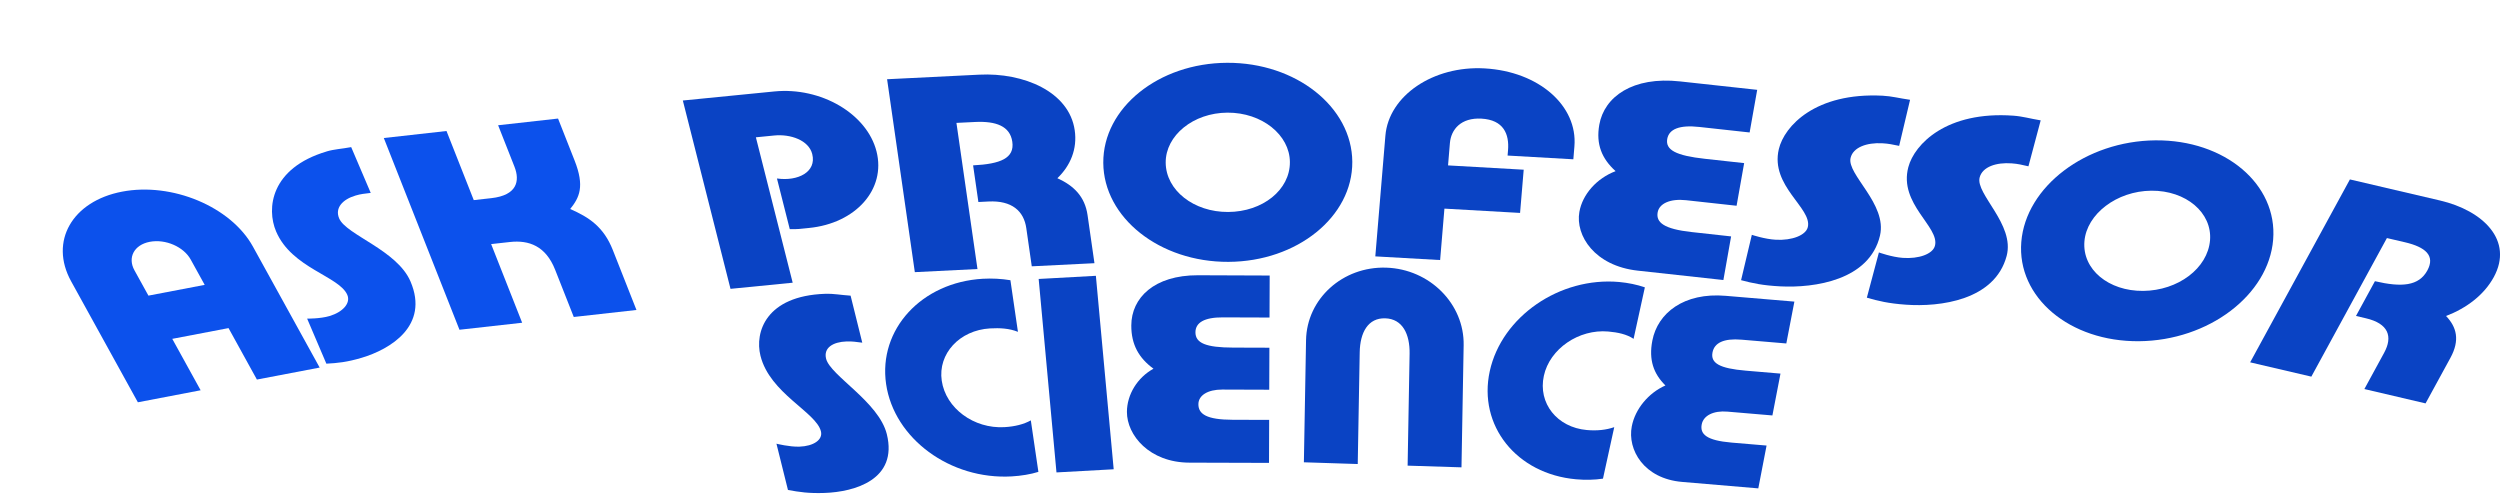
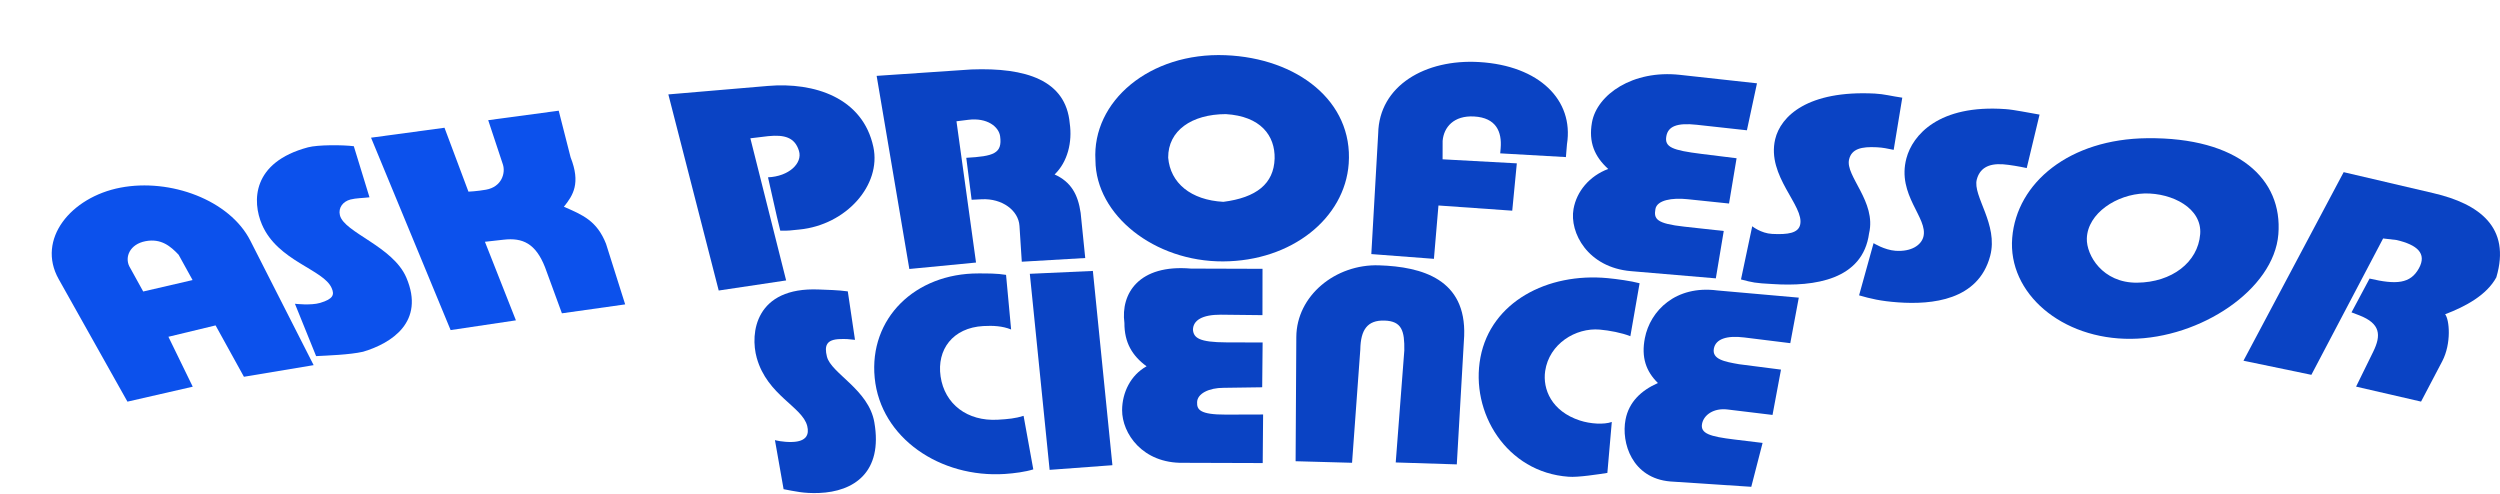
- <svg xmlns="http://www.w3.org/2000/svg" width="238.966" height="47.129" viewBox="0 0 238.966 47.129" version="1.1" id="svg5">
-   <g id="layer1" transform="matrix(3.766256,0,0,3.766256,-21.3659,-252.5128)" style="stroke-width:0.266">
-     <path d="m 9.44,74.549 1.428,-0.273 -0.355,-0.643 c -0.177,-0.322 -0.637,-0.526 -1.038,-0.45 -0.4,0.076 -0.568,0.401 -0.39,0.723 z m 2.033,0.824 -1.428,0.273 0.72,1.305 L 9.172,77.256 7.478,74.185 C 6.918,73.17 7.509,72.151 8.772,71.91 10.036,71.668 11.531,72.288 12.092,73.304 l 1.694,3.071 -1.593,0.304 z" id="path31862" style="font-size:27.6px;line-height:125%;font-family:'PumpOpti Demi';-inkscape-font-specification:'PumpOpti Demi';letter-spacing:0.15px;word-spacing:0px;fill:#0c51ec;fill-opacity:1;stroke-width:0.07px" />
-     <path d="m 13.961,70.891 c -1.42,0.423 -1.53,1.447 -1.28,2.031 0.399,0.934 1.602,1.13 1.807,1.609 0.089,0.209 -0.113,0.435 -0.451,0.536 -0.235,0.07 -0.569,0.066 -0.569,0.066 l 0.488,1.143 c 0.284,-0.015 0.523,-0.038 0.898,-0.15 0.721,-0.215 1.719,-0.81 1.238,-1.935 -0.341,-0.799 -1.633,-1.183 -1.811,-1.601 -0.115,-0.27 0.092,-0.485 0.415,-0.581 0.14,-0.042 0.229,-0.047 0.386,-0.067 l -0.496,-1.162 c -0.246,0.046 -0.426,0.051 -0.625,0.11 z" id="path31864" style="font-size:27.6px;line-height:125%;font-family:'PumpOpti Demi';-inkscape-font-specification:'PumpOpti Demi';letter-spacing:0.15px;word-spacing:0px;fill:#0c51ec;fill-opacity:1;stroke-width:0.07px" />
-     <path d="m 26.613,74.503 c -1.5,0.052 -1.789,0.972 -1.64,1.571 0.238,0.959 1.413,1.428 1.535,1.92 0.053,0.215 -0.189,0.376 -0.546,0.388 -0.249,0.009 -0.583,-0.075 -0.583,-0.075 l 0.292,1.174 c 0.288,0.054 0.532,0.09 0.928,0.076 0.762,-0.026 1.868,-0.338 1.581,-1.493 -0.204,-0.82 -1.435,-1.485 -1.541,-1.914 -0.069,-0.278 0.176,-0.426 0.518,-0.438 0.148,-0.005 0.238,0.011 0.4,0.031 l -0.296,-1.193 c -0.255,-0.017 -0.437,-0.055 -0.647,-0.048 z" id="path31864-0" style="font-size:27.6px;line-height:125%;font-family:'PumpOpti Demi';-inkscape-font-specification:'PumpOpti Demi';letter-spacing:0.15px;word-spacing:0px;fill:#0a43c4;fill-opacity:1;stroke-width:0.07px" />
-     <path d="m 18.138,73.241 0.478,-0.053 c 0.478,-0.053 0.907,0.098 1.146,0.704 l 0.473,1.199 1.591,-0.178 -0.601,-1.524 c -0.232,-0.587 -0.606,-0.831 -1.081,-1.038 0.236,-0.293 0.371,-0.574 0.112,-1.231 l -0.42,-1.065 -1.521,0.17 0.415,1.052 c 0.143,0.364 0.065,0.725 -0.586,0.798 l -0.447,0.05 -0.692,-1.754 -1.591,0.178 1.92,4.866 1.591,-0.178 z" id="path31866" style="font-size:27.6px;line-height:125%;font-family:'PumpOpti Demi';-inkscape-font-specification:'PumpOpti Demi';letter-spacing:0.15px;word-spacing:0px;fill:#0c51ec;fill-opacity:1;stroke-width:0.07px" />
-     <path d="m 25.392,71.577 0.325,1.284 c 0.201,0.006 0.269,-0.007 0.487,-0.029 1.189,-0.117 1.958,-0.983 1.715,-1.942 -0.243,-0.959 -1.411,-1.639 -2.592,-1.523 l -2.324,0.23 1.21,4.78 1.578,-0.156 -0.934,-3.69 0.466,-0.046 c 0.412,-0.041 0.875,0.119 0.964,0.47 0.116,0.457 -0.365,0.697 -0.894,0.621 z" id="path31868" style="font-size:27.6px;line-height:125%;font-family:'PumpOpti Demi';-inkscape-font-specification:'PumpOpti Demi';letter-spacing:0.15px;word-spacing:0px;fill:#0a43c4;fill-opacity:1;stroke-width:0.07px" />
-     <path d="m 33.45,73.726 -0.175,-1.219 c -0.068,-0.475 -0.353,-0.751 -0.766,-0.938 0.333,-0.32 0.509,-0.743 0.44,-1.217 -0.141,-0.982 -1.3,-1.467 -2.42,-1.411 l -2.342,0.116 0.704,4.896 1.59,-0.079 -0.534,-3.709 0.47,-0.023 c 0.533,-0.026 0.891,0.104 0.948,0.502 0.06,0.417 -0.298,0.564 -0.995,0.599 l 0.134,0.93 0.259,-0.013 c 0.588,-0.029 0.895,0.24 0.957,0.676 l 0.139,0.969 z" id="path31870" style="font-size:27.6px;line-height:125%;font-family:'PumpOpti Demi';-inkscape-font-specification:'PumpOpti Demi';letter-spacing:0.15px;word-spacing:0px;fill:#0a43c4;fill-opacity:1;stroke-width:0.07px" />
-     <path d="m 39.994,71.153 c -0.009,-1.394 -1.433,-2.521 -3.176,-2.513 -1.743,0.007 -3.153,1.146 -3.144,2.539 0.009,1.394 1.433,2.521 3.176,2.513 1.743,-0.007 3.153,-1.146 3.144,-2.539 z m -1.584,0.006 c 0.005,0.706 -0.692,1.263 -1.568,1.267 -0.868,0.004 -1.58,-0.547 -1.584,-1.254 -0.004,-0.687 0.7,-1.263 1.568,-1.267 0.876,-0.004 1.58,0.566 1.584,1.254 z" id="path31872" style="font-size:27.6px;line-height:125%;font-family:'PumpOpti Demi';-inkscape-font-specification:'PumpOpti Demi';letter-spacing:0.15px;word-spacing:0px;fill:#0a43c4;fill-opacity:1;stroke-width:0.07px" />
-     <path d="m 45.604,71.089 -1.669,-0.095 0.011,-0.132 c 0.035,-0.416 -0.114,-0.773 -0.674,-0.805 -0.519,-0.029 -0.772,0.273 -0.801,0.62 l -0.047,0.567 1.92,0.109 -0.092,1.097 -1.92,-0.109 -0.109,1.305 -1.645,-0.093 0.256,-3.064 c 0.085,-1.015 1.215,-1.781 2.52,-1.707 1.377,0.078 2.363,0.951 2.277,1.979 z" id="path31874" style="font-size:27.6px;line-height:125%;font-family:'PumpOpti Demi';-inkscape-font-specification:'PumpOpti Demi';letter-spacing:0.15px;word-spacing:0px;fill:#0a43c4;fill-opacity:1;stroke-width:0.07px" />
-     <path d="m 50.27,69.326 -0.192,1.082 -1.277,-0.14 c -0.508,-0.056 -0.77,0.057 -0.814,0.304 -0.049,0.278 0.216,0.424 0.961,0.505 l 0.991,0.109 -0.192,1.082 -1.285,-0.141 c -0.396,-0.043 -0.677,0.081 -0.718,0.308 -0.045,0.253 0.151,0.423 0.865,0.501 l 0.999,0.11 -0.196,1.107 -2.173,-0.238 c -1.094,-0.12 -1.588,-0.89 -1.482,-1.491 0.08,-0.449 0.443,-0.854 0.919,-1.034 -0.348,-0.316 -0.502,-0.681 -0.413,-1.18 0.126,-0.709 0.849,-1.229 2.046,-1.098 z" id="path31876" style="font-size:27.6px;line-height:125%;font-family:'PumpOpti Demi';-inkscape-font-specification:'PumpOpti Demi';letter-spacing:0.15px;word-spacing:0px;fill:#0a43c4;fill-opacity:1;stroke-width:0.07px" />
-     <path d="m 53.452,69.475 c -1.702,-0.087 -2.494,0.769 -2.633,1.356 -0.223,0.94 0.85,1.496 0.736,1.978 -0.05,0.21 -0.403,0.343 -0.808,0.322 -0.282,-0.014 -0.613,-0.125 -0.613,-0.125 l -0.273,1.151 c 0.294,0.078 0.548,0.134 0.998,0.157 0.864,0.044 2.259,-0.154 2.527,-1.287 0.191,-0.804 -0.846,-1.552 -0.746,-1.973 0.065,-0.272 0.414,-0.392 0.802,-0.372 0.168,0.009 0.26,0.032 0.431,0.066 l 0.277,-1.169 c -0.276,-0.039 -0.46,-0.092 -0.698,-0.104 z" id="path31878" style="font-size:27.6px;line-height:125%;font-family:'PumpOpti Demi';-inkscape-font-specification:'PumpOpti Demi';letter-spacing:0.15px;word-spacing:0px;fill:#0a43c4;fill-opacity:1;stroke-width:0.07px" />
-     <path d="m 56.772,69.982 c -1.694,-0.122 -2.509,0.719 -2.666,1.305 -0.25,0.938 0.803,1.517 0.675,1.998 -0.056,0.21 -0.412,0.335 -0.815,0.306 -0.281,-0.02 -0.607,-0.138 -0.607,-0.138 l -0.306,1.148 c 0.291,0.084 0.543,0.146 0.99,0.178 0.86,0.062 2.257,-0.108 2.558,-1.237 0.214,-0.802 -0.797,-1.573 -0.685,-1.993 0.072,-0.272 0.425,-0.385 0.811,-0.357 0.167,0.012 0.258,0.037 0.427,0.075 l 0.311,-1.166 c -0.274,-0.045 -0.456,-0.102 -0.693,-0.119 z" id="path31878-2" style="font-size:27.6px;line-height:125%;font-family:'PumpOpti Demi';-inkscape-font-specification:'PumpOpti Demi';letter-spacing:0.15px;word-spacing:0px;fill:#0a43c4;fill-opacity:1;stroke-width:0.07px" />
-     <path d="m 63.365,73.128 c 0.114,-1.406 -1.226,-2.536 -2.989,-2.52 -1.763,0.016 -3.289,1.172 -3.403,2.578 -0.114,1.406 1.226,2.536 2.989,2.52 1.763,-0.016 3.289,-1.172 3.403,-2.578 z m -1.602,0.015 c -0.058,0.713 -0.812,1.278 -1.697,1.286 -0.877,0.008 -1.549,-0.544 -1.491,-1.257 0.056,-0.693 0.82,-1.278 1.697,-1.286 0.886,-0.008 1.547,0.563 1.491,1.257 z" id="path31882" style="font-size:27.6px;line-height:125%;font-family:'PumpOpti Demi';-inkscape-font-specification:'PumpOpti Demi';letter-spacing:0.15px;word-spacing:0px;fill:#0a43c4;fill-opacity:1;stroke-width:0.07px" />
-     <path d="m 67.233,77.284 0.631,-1.156 c 0.246,-0.45 0.158,-0.78 -0.111,-1.062 0.523,-0.2 0.965,-0.536 1.211,-0.986 0.508,-0.931 -0.269,-1.689 -1.363,-1.945 l -2.288,-0.535 -2.532,4.642 1.553,0.363 1.918,-3.517 0.459,0.107 c 0.52,0.122 0.773,0.339 0.567,0.716 -0.216,0.395 -0.649,0.431 -1.33,0.272 l -0.481,0.882 0.252,0.059 c 0.574,0.134 0.688,0.463 0.462,0.877 l -0.501,0.919 z" id="path31884" style="font-size:27.6px;line-height:125%;font-family:'PumpOpti Demi';-inkscape-font-specification:'PumpOpti Demi';letter-spacing:0.15px;word-spacing:0px;fill:#0a43c4;fill-opacity:1;stroke-width:0.07px" />
-     <path d="m 31.835,77.715 c -0.179,0.1 -0.407,0.157 -0.67,0.172 -0.775,0.044 -1.488,-0.477 -1.591,-1.179 -0.1,-0.683 0.451,-1.282 1.226,-1.327 0.249,-0.014 0.487,-0.002 0.708,0.087 l -0.191,-1.31 c -0.228,-0.038 -0.466,-0.05 -0.7,-0.037 -1.556,0.089 -2.657,1.287 -2.455,2.672 0.202,1.386 1.63,2.433 3.187,2.344 0.242,-0.014 0.48,-0.053 0.678,-0.115 z" id="path45443" style="font-size:25.562px;line-height:125%;font-family:'PumpOpti Demi';-inkscape-font-specification:'PumpOpti Demi';letter-spacing:0.12px;word-spacing:0px;fill:#0a43c4;fill-opacity:1;stroke-width:0.07px" />
-     <path d="m 32.034,74.126 0.452,4.91 1.452,-0.08 -0.452,-4.91 z" id="path45445" style="font-size:25.562px;line-height:125%;font-family:'PumpOpti Demi';-inkscape-font-specification:'PumpOpti Demi';letter-spacing:0.12px;word-spacing:0px;fill:#0a43c4;fill-opacity:1;stroke-width:0.07px" />
-     <path d="m 37.897,74.039 -0.004,1.066 -1.186,-0.004 c -0.472,-0.002 -0.693,0.135 -0.694,0.378 -0.001,0.274 0.264,0.387 0.956,0.389 l 0.921,0.003 -0.004,1.066 -1.193,-0.004 c -0.368,-0.001 -0.605,0.148 -0.605,0.372 -7.93e-4,0.249 0.205,0.393 0.868,0.395 l 0.928,0.003 -0.004,1.091 -2.019,-0.006 c -1.017,-0.003 -1.589,-0.697 -1.587,-1.289 0.002,-0.443 0.268,-0.872 0.674,-1.095 -0.367,-0.269 -0.565,-0.606 -0.563,-1.099 0.002,-0.698 0.579,-1.276 1.692,-1.273 z" id="path45447" style="font-size:25.562px;line-height:125%;font-family:'PumpOpti Demi';-inkscape-font-specification:'PumpOpti Demi';letter-spacing:0.12px;word-spacing:0px;fill:#0a43c4;fill-opacity:1;stroke-width:0.07px" />
-     <path d="m 42.765,78.907 0.055,-3.1 c 0.019,-1.048 -0.862,-1.933 -1.966,-1.968 -1.104,-0.035 -2.015,0.791 -2.034,1.84 l -0.055,3.1 1.367,0.044 0.05,-2.837 c 0.009,-0.502 0.211,-0.875 0.649,-0.861 0.438,0.014 0.626,0.4 0.617,0.902 l -0.05,2.837 z" id="path45449" style="font-size:25.562px;line-height:125%;font-family:'PumpOpti Demi';-inkscape-font-specification:'PumpOpti Demi';letter-spacing:0.12px;word-spacing:0px;fill:#0a43c4;fill-opacity:1;stroke-width:0.07px" />
-     <path d="m 46.642,77.887 c -0.205,0.072 -0.442,0.096 -0.697,0.073 -0.751,-0.067 -1.243,-0.678 -1.089,-1.378 0.149,-0.682 0.885,-1.189 1.636,-1.122 0.241,0.022 0.463,0.067 0.641,0.186 l 0.286,-1.307 c -0.203,-0.07 -0.424,-0.115 -0.652,-0.136 -1.509,-0.135 -2.981,0.879 -3.284,2.262 -0.303,1.383 0.679,2.61 2.188,2.745 0.234,0.021 0.474,0.017 0.685,-0.016 z" id="path45451" style="font-size:25.562px;line-height:125%;font-family:'PumpOpti Demi';-inkscape-font-specification:'PumpOpti Demi';letter-spacing:0.12px;word-spacing:0px;fill:#0a43c4;fill-opacity:1;stroke-width:0.07px" />
-     <path d="m 51.214,74.701 -0.205,1.062 -1.136,-0.096 c -0.452,-0.038 -0.69,0.08 -0.737,0.323 -0.053,0.273 0.18,0.407 0.843,0.463 l 0.882,0.075 -0.205,1.062 -1.143,-0.097 c -0.353,-0.03 -0.608,0.1 -0.651,0.324 -0.048,0.248 0.122,0.408 0.757,0.462 l 0.889,0.075 -0.21,1.087 -1.934,-0.164 c -0.974,-0.083 -1.391,-0.819 -1.277,-1.409 0.085,-0.441 0.422,-0.848 0.854,-1.039 -0.301,-0.297 -0.427,-0.649 -0.332,-1.139 0.134,-0.696 0.797,-1.227 1.862,-1.136 z" id="path45453" style="font-size:25.562px;line-height:125%;font-family:'PumpOpti Demi';-inkscape-font-specification:'PumpOpti Demi';letter-spacing:0.12px;word-spacing:0px;fill:#0a43c4;fill-opacity:1;stroke-width:0.07px" />
+ <svg xmlns="http://www.w3.org/2000/svg" width="239.229" height="47.182" viewBox="0 0 239.229 47.182" version="1.1" id="svg5">
+   <g id="g69438" transform="translate(4.3650413e-4,3.7259815e-4)">
+     <path d="m 13.703,27.894 4.725,-1.095 -1.337,-2.423 c -0.754,-0.794 -1.657,-1.585 -3.164,-1.297 -1.507,0.288 -1.989,1.505 -1.561,2.391 z m 6.926,3.244 -4.514,1.088 2.328,4.777 -6.248,1.431 -6.581,-11.727 c -2.137,-3.809 1.162,-7.844 5.92,-8.753 4.758,-0.909 10.44,1.18 12.42,5.073 l 6.058,11.914 -6.67,1.113 z" id="path31862" style="font-size:27.6px;line-height:125%;font-family:'PumpOpti Demi';-inkscape-font-specification:'PumpOpti Demi';letter-spacing:0.15px;word-spacing:0px;fill:#0c51ec;fill-opacity:1;stroke:none;stroke-width:0.265px" />
+     <path d="m 29.478,14.096 c -5.391,1.438 -5.353,5.186 -4.414,7.385 1.503,3.519 5.904,4.285 6.675,6.09 0.273,0.62 0.167,1.034 -1.107,1.414 -0.887,0.264 -2.41,0.083 -2.41,0.083 l 2.027,5.009 c 1.068,-0.058 3.209,-0.125 4.497,-0.42 2.715,-0.81 5.948,-2.852 4.139,-7.089 -1.285,-3.01 -5.963,-4.312 -6.36,-5.977 -0.17,-0.713 0.291,-1.312 1.013,-1.501 0.519,-0.136 1.226,-0.137 1.819,-0.21 L 33.856,13.99 c -1.099,-0.134 -3.448,-0.142 -4.377,0.107 z" id="path31864" style="font-size:27.6px;line-height:125%;font-family:'PumpOpti Demi';-inkscape-font-specification:'PumpOpti Demi';letter-spacing:0.15px;word-spacing:0px;fill:#0c51ec;fill-opacity:1;stroke:none;stroke-width:0.265px" />
+     <path d="m 72.42,34.266 c 1.01,3.583 4.366,4.649 4.826,6.503 0.201,0.808 -0.074,1.476 -1.421,1.523 -0.937,0.032 -1.67,-0.177 -1.67,-0.177 l 0.828,4.695 c 1.083,0.203 1.892,0.416 3.384,0.365 3.351,-0.128 6.133,-1.985 5.298,-6.772 -0.547,-3.136 -4.134,-4.664 -4.536,-6.28 -0.26,-1.046 -0.051,-1.633 1.237,-1.677 0.556,-0.019 0.84,-7.95e-4 1.449,0.074 l -0.688,-4.638 c -0.948,-0.132 -1.973,-0.147 -2.763,-0.18 -6.081,-0.26 -6.62,4.17 -5.945,6.565 z" id="path31864-0" style="font-size:27.6px;line-height:125%;font-family:'PumpOpti Demi';-inkscape-font-specification:'PumpOpti Demi';letter-spacing:0.15px;word-spacing:0px;fill:#0a43c4;fill-opacity:1;stroke:none;stroke-width:0.265px" />
+     <path d="m 46.403,23.136 1.801,-0.201 c 1.801,-0.201 3.048,0.349 3.948,2.631 l 1.618,4.415 6.053,-0.854 -1.832,-5.798 c -0.872,-2.21 -2.246,-2.767 -4.033,-3.545 0.891,-1.103 1.62,-2.257 0.643,-4.731 l -1.138,-4.461 -6.746,0.908 1.403,4.231 c 0.27,0.814 -0.098,2.148 -1.612,2.42 -0.861,0.155 -1.683,0.188 -1.683,0.188 l -2.291,-6.115 -7.029,0.951 7.615,18.411 6.248,-0.932 z" id="path31866" style="font-size:27.6px;line-height:125%;font-family:'PumpOpti Demi';-inkscape-font-specification:'PumpOpti Demi';letter-spacing:0.15px;word-spacing:0px;fill:#0c51ec;fill-opacity:1;stroke:none;stroke-width:0.265px" />
+     <path d="m 74.665,22.072 c 0.756,0.022 1.013,-0.027 1.833,-0.109 4.479,-0.442 7.853,-4.254 7.076,-7.896 C 82.566,9.349 77.933,7.844 73.478,8.223 L 63.955,9.034 68.774,27.8 75.226,26.834 71.803,13.233 73.51,13.028 c 1.552,-0.153 2.548,0.109 2.945,1.413 0.358,1.176 -0.961,2.442 -2.964,2.526 0.406,1.722 0.739,3.389 1.174,5.104 z" id="path31868" style="font-size:27.6px;line-height:125%;font-family:'PumpOpti Demi';-inkscape-font-specification:'PumpOpti Demi';letter-spacing:0.15px;word-spacing:0px;fill:#0a43c4;fill-opacity:1;stroke:none;stroke-width:0.265px" />
+     <path d="m 103.847,24.689 -0.438,-4.315 c -0.257,-1.788 -0.936,-2.978 -2.493,-3.68 1.253,-1.206 1.706,-3.104 1.448,-4.892 -0.367,-4.137 -4.186,-5.352 -9.417,-5.156 L 83.887,7.259 87.015,25.739 93.397,25.123 91.526,11.605 l 1.122,-0.14 c 1.838,-0.23 2.929,0.674 3.054,1.569 0.233,1.666 -0.637,1.917 -3.238,2.067 l 0.512,4.014 0.974,-0.048 c 1.941,-0.096 3.51,1.064 3.605,2.547 l 0.221,3.43 z" id="path31870" style="font-size:27.6px;line-height:125%;font-family:'PumpOpti Demi';-inkscape-font-specification:'PumpOpti Demi';letter-spacing:0.15px;word-spacing:0px;fill:#0a43c4;fill-opacity:1;stroke:none;stroke-width:0.265px" />
+     <path d="M 129.06,15.659 C 129.49,9.678 124.125,5.558 117.272,5.282 110.013,4.991 104.485,9.694 104.824,15.338 c 0.034,5.249 5.645,9.703 12.21,9.676 6.565,-0.027 11.649,-4.12 12.026,-9.356 z m -7.09,-0.479 c -0.075,2.412 -1.753,3.729 -4.904,4.134 -3.123,-0.171 -5.078,-1.806 -5.281,-4.229 -0.017,-2.589 2.243,-4.152 5.511,-4.166 3.335,0.199 4.726,2.055 4.675,4.26 z" id="path31872" style="font-size:27.6px;line-height:125%;font-family:'PumpOpti Demi';-inkscape-font-specification:'PumpOpti Demi';letter-spacing:0.15px;word-spacing:0px;fill:#0a43c4;fill-opacity:1;stroke:none;stroke-width:0.265px" />
+     <path d="m 149.844,15.031 -6.286,-0.356 0.042,-0.499 c 0.131,-1.567 -0.431,-2.911 -2.537,-3.03 -1.953,-0.111 -2.907,1.028 -3.016,2.334 l -0.004,1.764 7.104,0.387 -0.438,4.529 -7.061,-0.497 -0.434,5.105 -5.991,-0.455 0.658,-11.54 c 0.086,-4.579 4.515,-7.144 9.674,-6.835 5.742,0.344 9.06,3.638 8.391,7.858 z" id="path31874" style="font-size:27.6px;line-height:125%;font-family:'PumpOpti Demi';-inkscape-font-specification:'PumpOpti Demi';letter-spacing:0.15px;word-spacing:0px;fill:#0a43c4;fill-opacity:1;stroke:none;stroke-width:0.265px" />
+     <path d="m 168.128,7.972 -0.964,4.495 -4.808,-0.528 c -1.911,-0.21 -2.737,0.167 -2.902,1.096 -0.186,1.048 0.565,1.344 3.367,1.692 l 3.355,0.416 -0.723,4.332 -3.964,-0.413 c -1.494,-0.156 -2.928,0.083 -3.08,0.941 -0.169,0.953 0.088,1.392 2.776,1.687 l 3.763,0.413 -0.758,4.533 -8.125,-0.69 c -4.131,-0.351 -5.895,-3.684 -5.493,-5.948 0.3,-1.692 1.525,-3.154 3.319,-3.832 -1.311,-1.188 -1.889,-2.564 -1.555,-4.446 0.474,-2.669 3.906,-5.052 8.415,-4.558 z" id="path31876" style="font-size:27.6px;line-height:125%;font-family:'PumpOpti Demi';-inkscape-font-specification:'PumpOpti Demi';letter-spacing:0.15px;word-spacing:0px;fill:#0a43c4;fill-opacity:1;stroke:none;stroke-width:0.265px" />
+     <path d="m 179.402,8.953 c -6.41,-0.326 -9.007,2.155 -9.532,4.368 -0.839,3.542 2.818,6.373 2.387,8.191 -0.188,0.792 -1.155,0.949 -2.683,0.871 -1.063,-0.054 -1.901,-0.732 -1.901,-0.732 l -1.075,5.088 c 1.107,0.292 1.344,0.356 3.038,0.442 3.999,0.265 8.619,-0.405 9.218,-4.852 0.718,-3.029 -2.29,-5.484 -1.914,-7.069 0.243,-1.025 1.185,-1.243 2.647,-1.169 0.631,0.032 0.98,0.12 1.622,0.248 l 0.823,-4.992 C 180.991,9.199 180.299,8.999 179.402,8.953 Z" id="path31878" style="font-size:27.6px;line-height:125%;font-family:'PumpOpti Demi';-inkscape-font-specification:'PumpOpti Demi';letter-spacing:0.15px;word-spacing:0px;fill:#0a43c4;fill-opacity:1;stroke:none;stroke-width:0.265px" />
+     <path d="m 191.901,10.44 c -6.381,-0.459 -8.883,2.494 -9.472,4.702 -0.943,3.533 2.105,5.71 1.621,7.523 -0.211,0.79 -1.149,1.441 -2.67,1.332 -1.058,-0.076 -2.096,-0.729 -2.096,-0.729 l -1.386,4.994 c 1.095,0.316 2.044,0.55 3.73,0.671 3.24,0.233 7.679,-0.187 8.814,-4.44 0.806,-3.021 -1.701,-5.74 -1.279,-7.321 0.273,-1.023 1.056,-1.555 2.511,-1.45 0.628,0.045 1.629,0.219 2.266,0.36 l 1.228,-5.116 c -1.033,-0.169 -2.373,-0.462 -3.266,-0.527 -3e-5,-4e-6 -8e-5,4e-6 -8e-5,4e-6 z" id="path31878-2" style="font-size:27.6px;line-height:125%;font-family:'PumpOpti Demi';-inkscape-font-specification:'PumpOpti Demi';letter-spacing:0.15px;word-spacing:0px;fill:#0a43c4;fill-opacity:1;stroke:none;stroke-width:0.265px" />
+     <path d="m 218.019,22.419 c 0.43,-5.296 -3.845,-9.279 -12.537,-9.195 -7.442,0.072 -12.501,4.244 -12.931,9.539 -0.43,5.296 4.733,9.721 11.373,9.66 6.64,-0.061 13.665,-4.708 14.095,-10.004 z m -7.481,-0.01 c -0.21,2.685 -2.706,4.611 -6.041,4.641 -3.305,0.03 -4.855,-2.636 -4.805,-4.232 0.075,-2.415 2.865,-4.227 5.538,-4.307 2.637,-0.044 5.504,1.408 5.309,3.898 z" id="path31882" style="font-size:27.6px;line-height:125%;font-family:'PumpOpti Demi';-inkscape-font-specification:'PumpOpti Demi';letter-spacing:0.15px;word-spacing:0px;fill:#0a43c4;fill-opacity:1;stroke:none;stroke-width:0.265px" />
+     <path d="m 231.674,38.429 2.025,-3.857 c 0.898,-1.71 0.69,-3.996 0.279,-4.499 1.97,-0.753 3.973,-1.834 4.898,-3.53 1.428,-4.811 -1.66,-7.039 -5.991,-8.053 l -8.616,-2.016 -9.588,18.043 6.497,1.35 6.865,-13.049 1.296,0.151 c 1.959,0.459 2.911,1.276 2.136,2.696 -0.813,1.489 -2.163,1.591 -4.728,0.991 l -1.728,3.235 0.737,0.279 c 2.04,0.79 2.12,1.898 1.338,3.491 l -1.637,3.335 z" id="path31884" style="font-size:27.6px;line-height:125%;font-family:'PumpOpti Demi';-inkscape-font-specification:'PumpOpti Demi';letter-spacing:0.15px;word-spacing:0px;fill:#0a43c4;fill-opacity:1;stroke:none;stroke-width:0.265px" />
+     <path d="m 97.948,39.792 c -0.762,0.245 -1.48,0.315 -2.47,0.371 -2.918,0.166 -5.086,-1.496 -5.472,-4.14 -0.375,-2.573 1.166,-4.657 4.083,-4.823 0.937,-0.053 1.834,-0.008 2.666,0.329 L 96.27,26.302 c -0.858,-0.143 -1.753,-0.137 -2.638,-0.138 -6.076,-0.009 -10.484,4.307 -9.932,9.99 0.561,5.774 6.29,9.599 12.453,9.2 0.91,-0.059 1.975,-0.203 2.724,-0.438 z" id="path45443" style="font-size:25.562px;line-height:125%;font-family:'PumpOpti Demi';-inkscape-font-specification:'PumpOpti Demi';letter-spacing:0.12px;word-spacing:0px;fill:#0a43c4;fill-opacity:1;stroke:none;stroke-width:0.265px" />
+     <path d="m 98.545,26.2 1.895,18.761 6.008,-0.445 -1.87,-18.59 z" id="path45445" style="font-size:25.562px;line-height:125%;font-family:'PumpOpti Demi';-inkscape-font-specification:'PumpOpti Demi';letter-spacing:0.12px;word-spacing:0px;fill:#0a43c4;fill-opacity:1;stroke:none;stroke-width:0.265px" />
+     <path d="m 120.812,25.723 -0.006,4.434 -3.989,-0.044 c -1.776,-0.006 -2.658,0.538 -2.661,1.454 0.073,0.762 0.589,1.187 3.198,1.195 l 3.468,0.011 -0.041,4.286 -3.694,0.052 c -1.387,-0.004 -2.532,0.549 -2.535,1.394 -0.023,0.685 0.258,1.177 2.755,1.169 l 3.562,-0.011 -0.039,4.648 -7.603,-0.024 c -3.899,0.066 -5.859,-2.814 -5.851,-5.044 0.006,-1.667 0.812,-3.35 2.342,-4.191 -1.384,-1.014 -2.128,-2.284 -2.121,-4.139 -0.376,-2.843 1.402,-5.637 6.364,-5.212 z" id="path45447" style="font-size:25.562px;line-height:125%;font-family:'PumpOpti Demi';-inkscape-font-specification:'PumpOpti Demi';letter-spacing:0.12px;word-spacing:0px;fill:#0a43c4;fill-opacity:1;stroke:none;stroke-width:0.265px" />
+     <path d="m 139.403,44.437 0.706,-12.293 c 0.2,-5.41 -3.994,-6.621 -8.153,-6.755 -4.159,-0.134 -7.888,2.909 -7.91,6.858 l -0.068,11.888 5.402,0.149 0.789,-10.837 c 0.034,-1.89 0.674,-2.824 2.323,-2.771 1.648,0.053 1.922,0.981 1.888,2.87 l -0.821,10.707 z" id="path45449" style="font-size:25.562px;line-height:125%;font-family:'PumpOpti Demi';-inkscape-font-specification:'PumpOpti Demi';letter-spacing:0.12px;word-spacing:0px;fill:#0a43c4;fill-opacity:1;stroke:none;stroke-width:0.265px" />
+     <path d="m 154.235,40.378 c -0.773,0.27 -2.057,0.185 -3.052,-0.139 -2.717,-0.886 -3.577,-3.003 -3.324,-4.733 0.38,-2.601 2.915,-4.167 5.224,-3.967 0.908,0.079 2.114,0.306 2.928,0.633 l 0.884,-5.067 c -0.811,-0.221 -2.186,-0.406 -3.042,-0.488 -5.799,-0.551 -11.182,2.295 -12.185,7.57 -1.005,5.287 2.494,11.012 8.428,11.432 0.882,0.079 2.921,-0.243 3.715,-0.366 z" id="path45451" style="font-size:25.562px;line-height:125%;font-family:'PumpOpti Demi';-inkscape-font-specification:'PumpOpti Demi';letter-spacing:0.12px;word-spacing:0px;fill:#0a43c4;fill-opacity:1;stroke:none;stroke-width:0.265px" />
+     <path d="m 172.129,28.482 -0.814,4.355 -4.393,-0.544 c -1.694,-0.21 -2.742,0.145 -2.918,1.057 -0.199,1.029 1.003,1.259 2.413,1.503 l 4.009,0.515 -0.811,4.337 -4.308,-0.521 c -1.324,-0.16 -2.271,0.522 -2.434,1.364 -0.181,0.936 0.74,1.224 3.099,1.509 l 2.692,0.326 -1.082,4.199 -7.746,-0.509 c -3.668,-0.311 -4.715,-3.707 -4.285,-5.929 0.321,-1.661 1.472,-2.773 3.097,-3.491 -1.134,-1.119 -1.608,-2.443 -1.25,-4.291 0.506,-2.62 2.937,-5.087 6.932,-4.57 z" id="path45453" style="font-size:25.562px;line-height:125%;font-family:'PumpOpti Demi';-inkscape-font-specification:'PumpOpti Demi';letter-spacing:0.12px;word-spacing:0px;fill:#0a43c4;fill-opacity:1;stroke:none;stroke-width:0.265px" />
  </g>
</svg>
